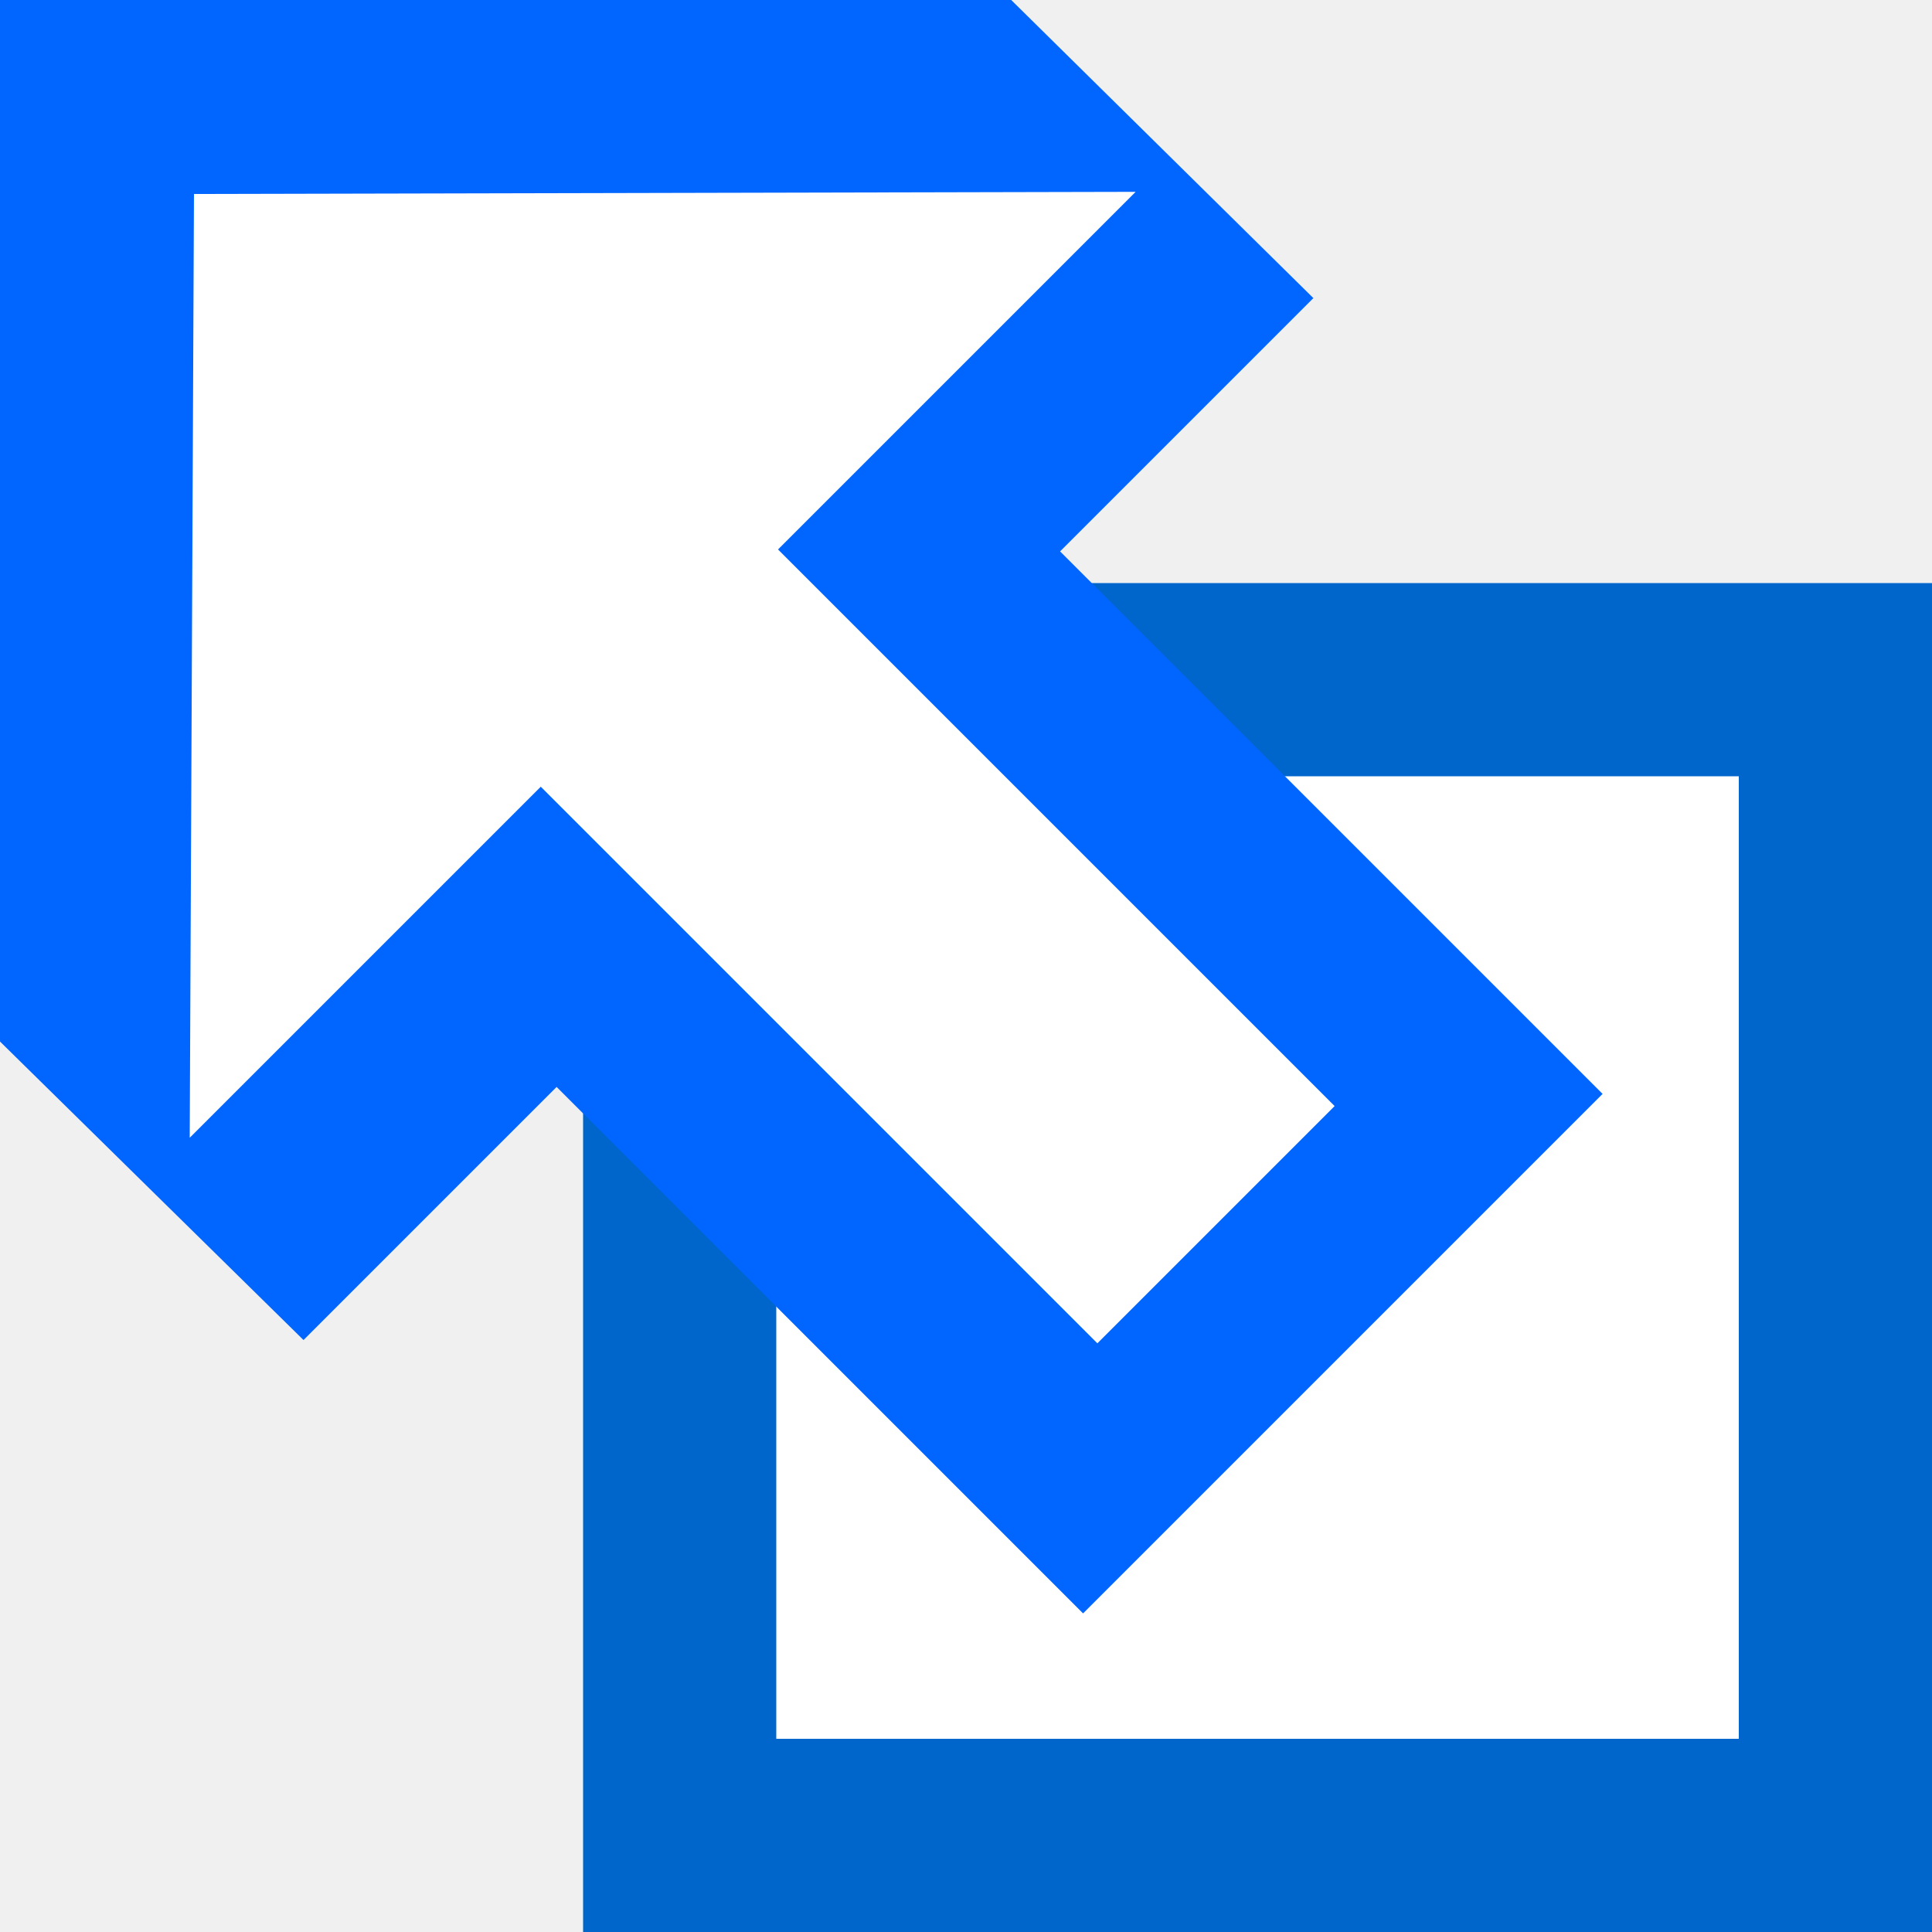
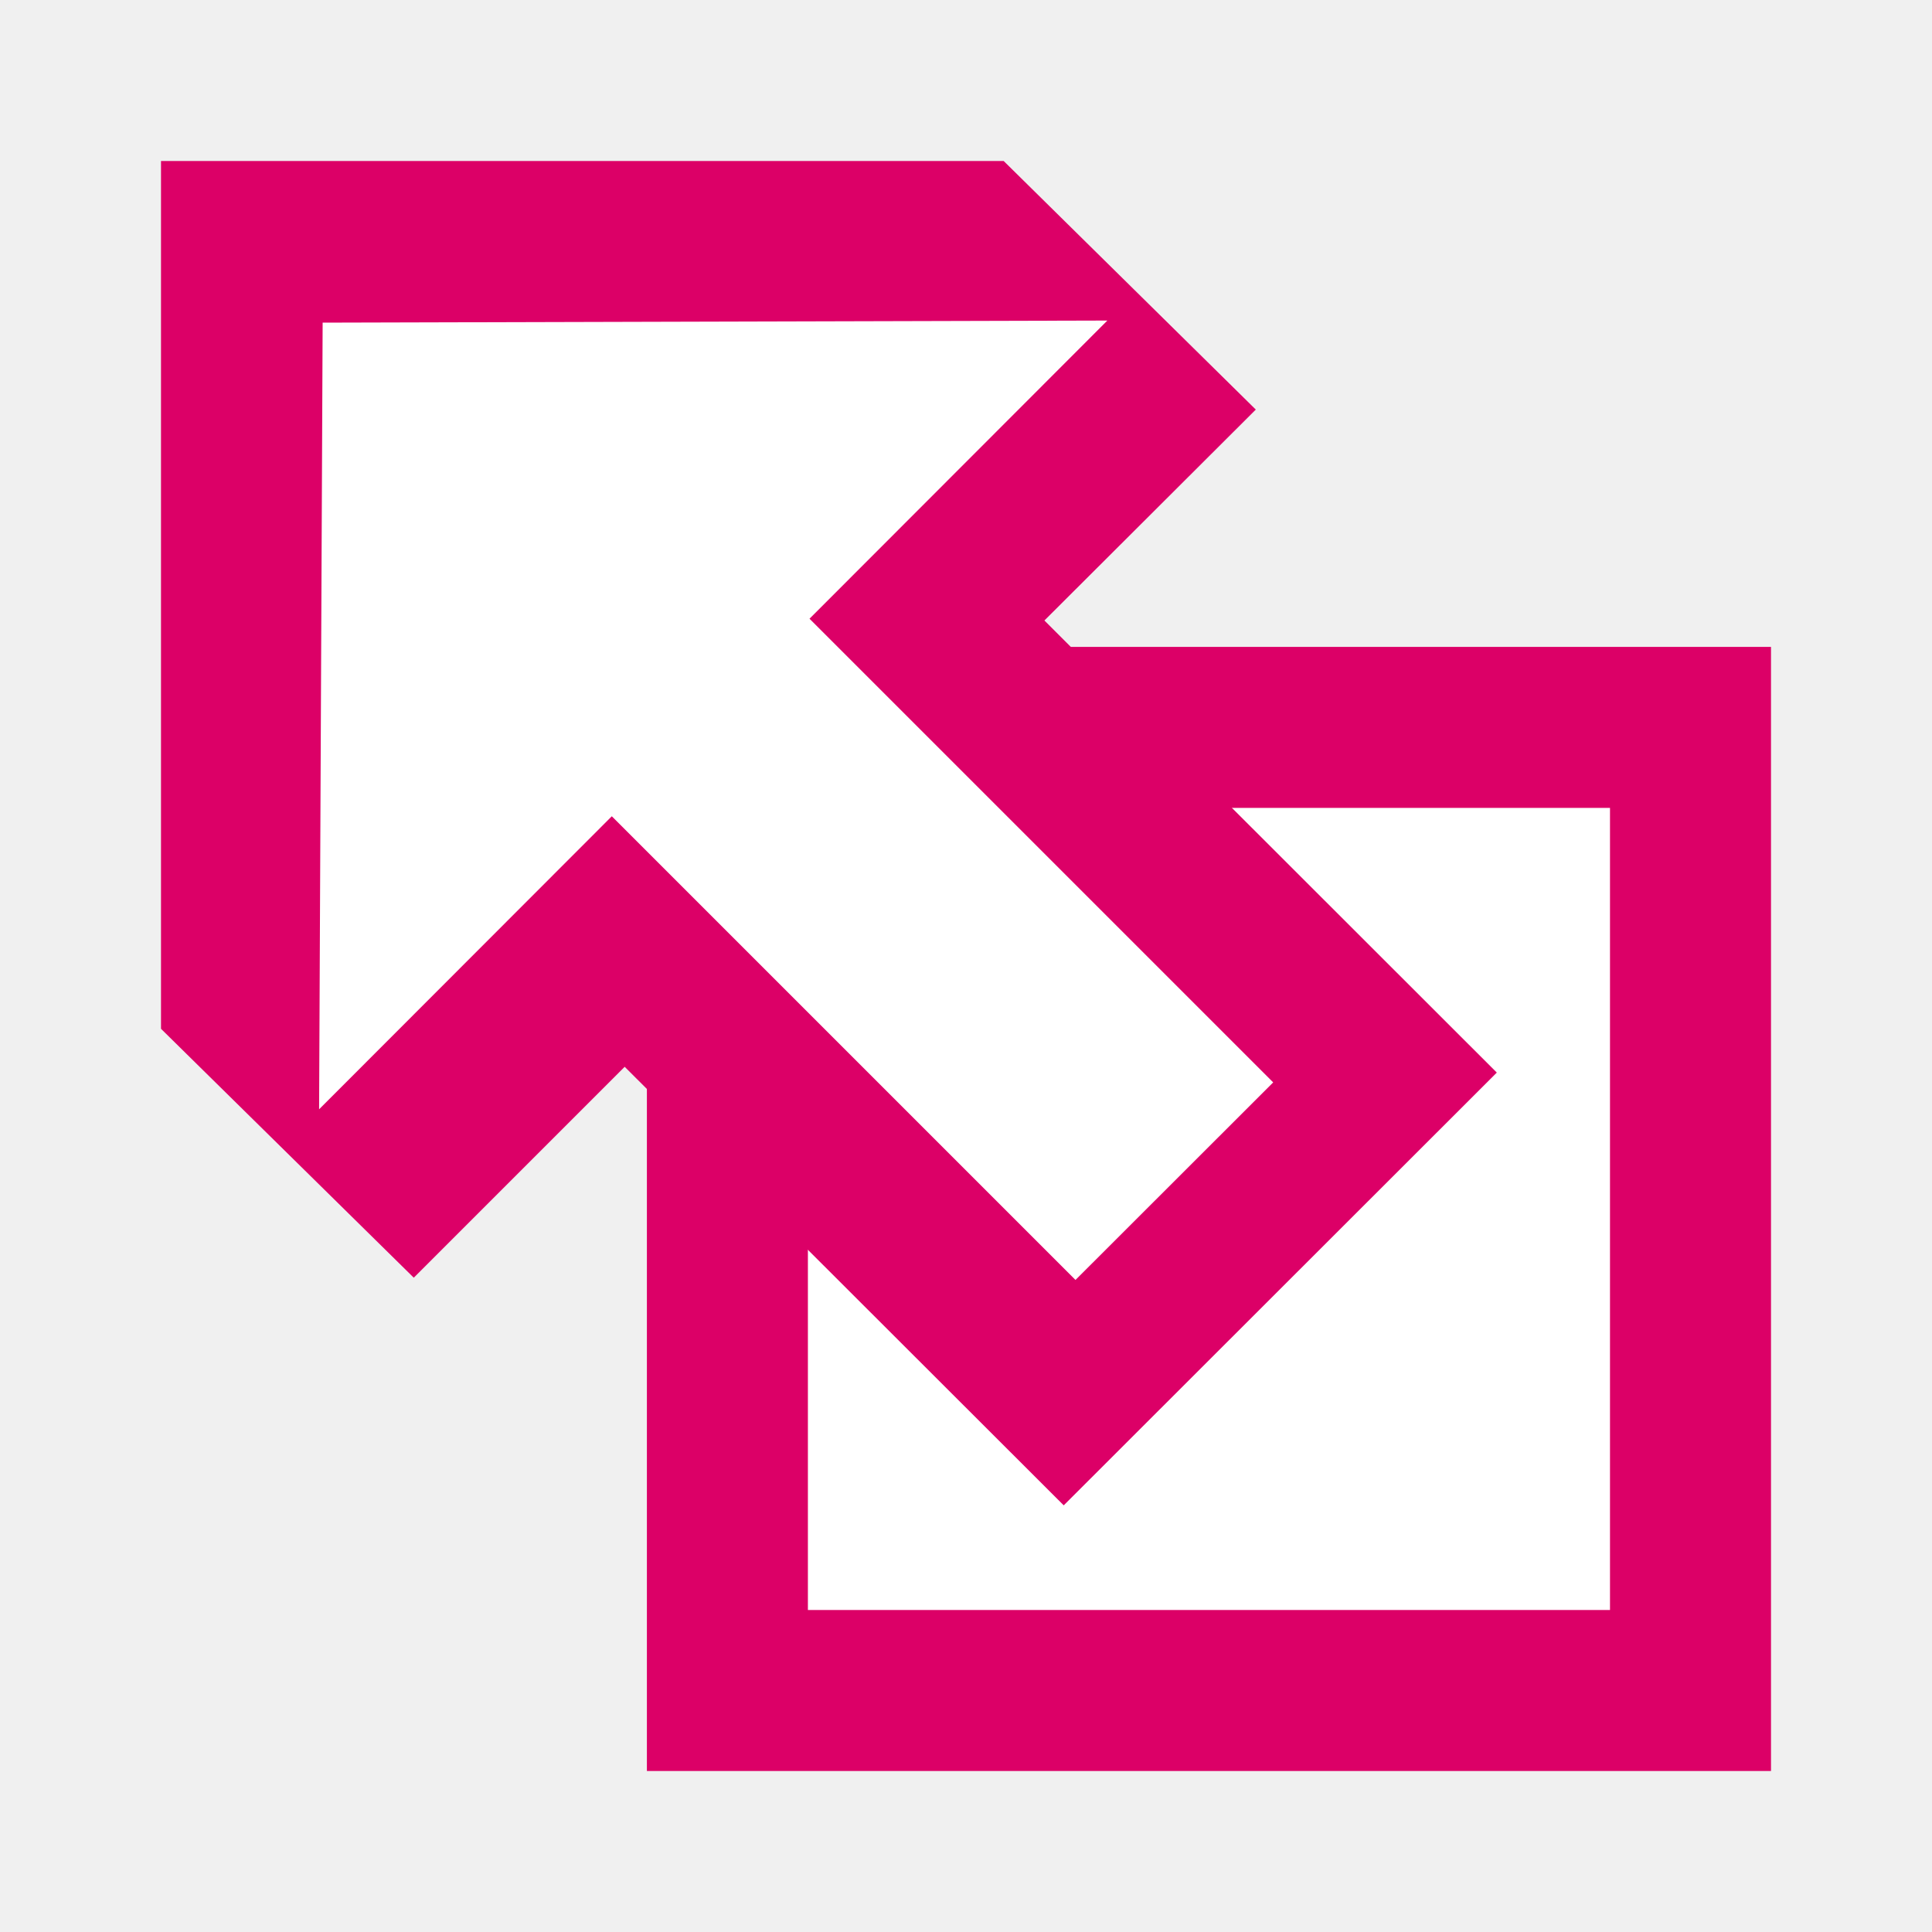
- <svg xmlns="http://www.w3.org/2000/svg" width="10" height="10">
-   <g transform="translate(-826.429 -698.791)">
-     <rect width="5.982" height="5.982" x="-835.929" y="702.309" transform="scale(-1 1)" fill="#fff" stroke="#06c" />
-     <g>
-       <path d="M831.663 698.791h-5.234v5.391l1.571 1.545 1.31-1.31 2.725 2.725 2.689-2.689-2.808-2.808 1.311-1.311z" fill="#06f" />
-       <path d="M827.433 699.795l-.022 4.885 1.817-1.817 2.881 2.881 1.228-1.228-2.881-2.881 1.851-1.851z" fill="#fff" />
-     </g>
-   </g>
+ <svg xmlns="http://www.w3.org/2000/svg" width="12" height="12">
+   <path fill="#fff" stroke="#dc0067" d="M10.5 4.518H4.518V10.5H10.5z" />
+   <path d="M6.234 1H1v5.39l1.57 1.546 1.31-1.31L6.607 9.35l2.69-2.688-2.81-2.808L7.8 2.544z" fill="#dc0067" />
+   <path d="M2.004 2.004L1.982 6.89 3.8 5.07l2.88 2.88 1.228-1.227-2.88-2.88 1.85-1.852z" fill="#fff" />
</svg>
